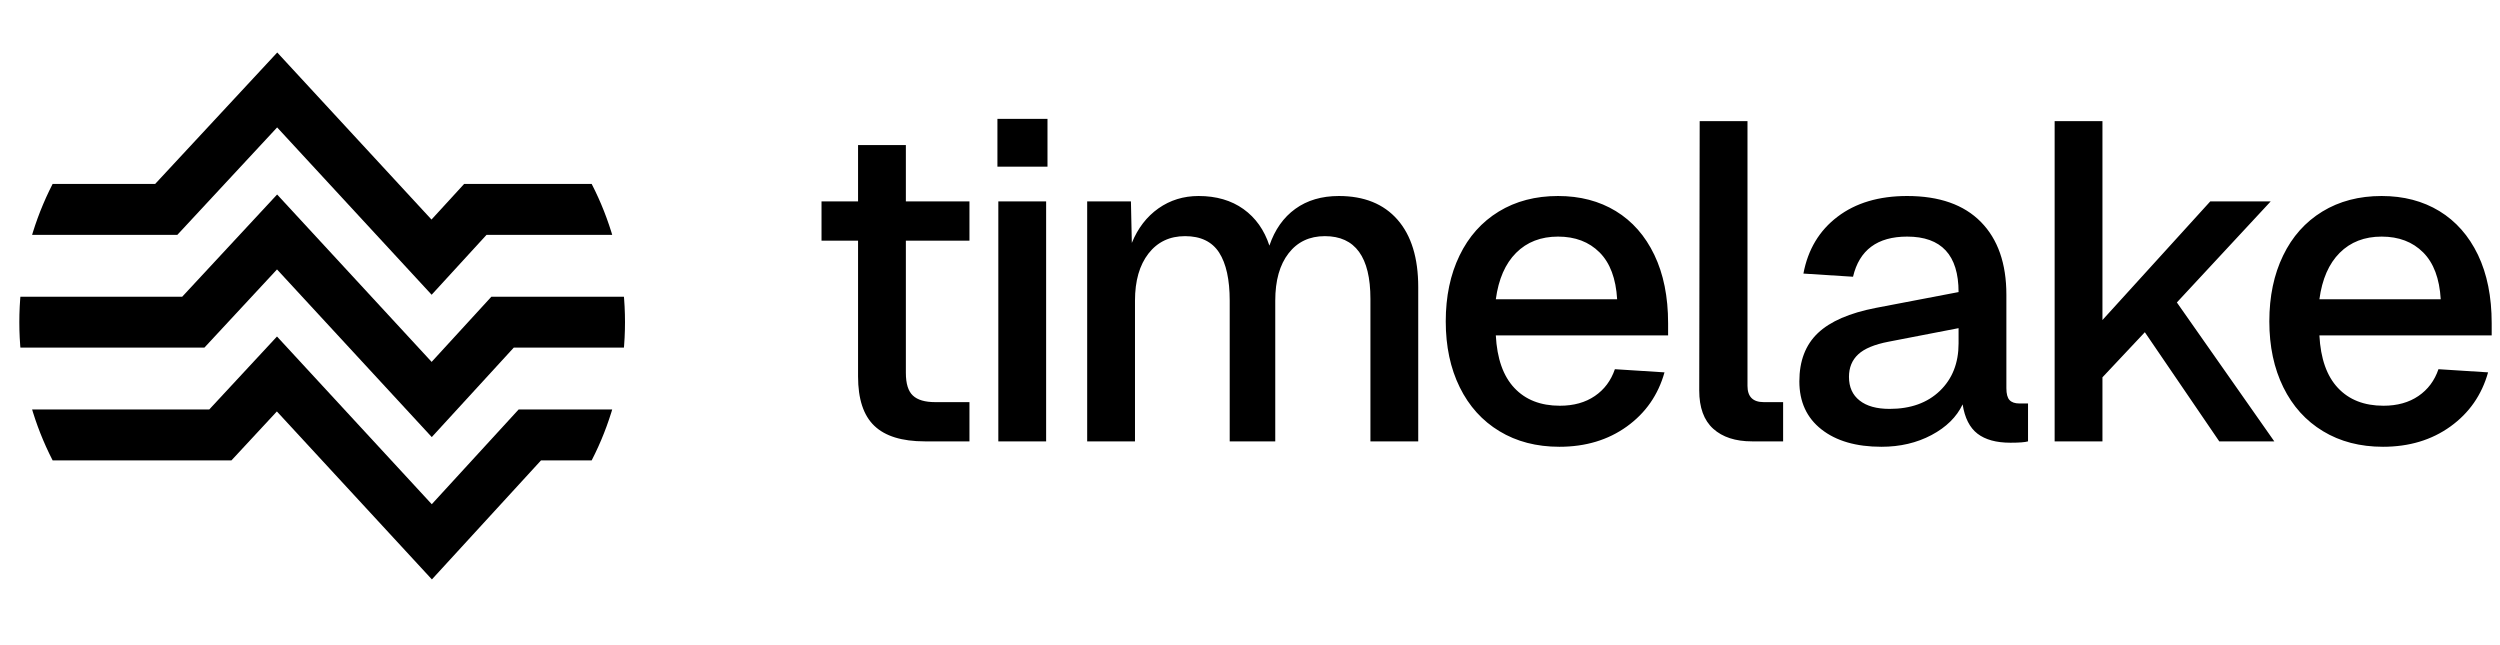
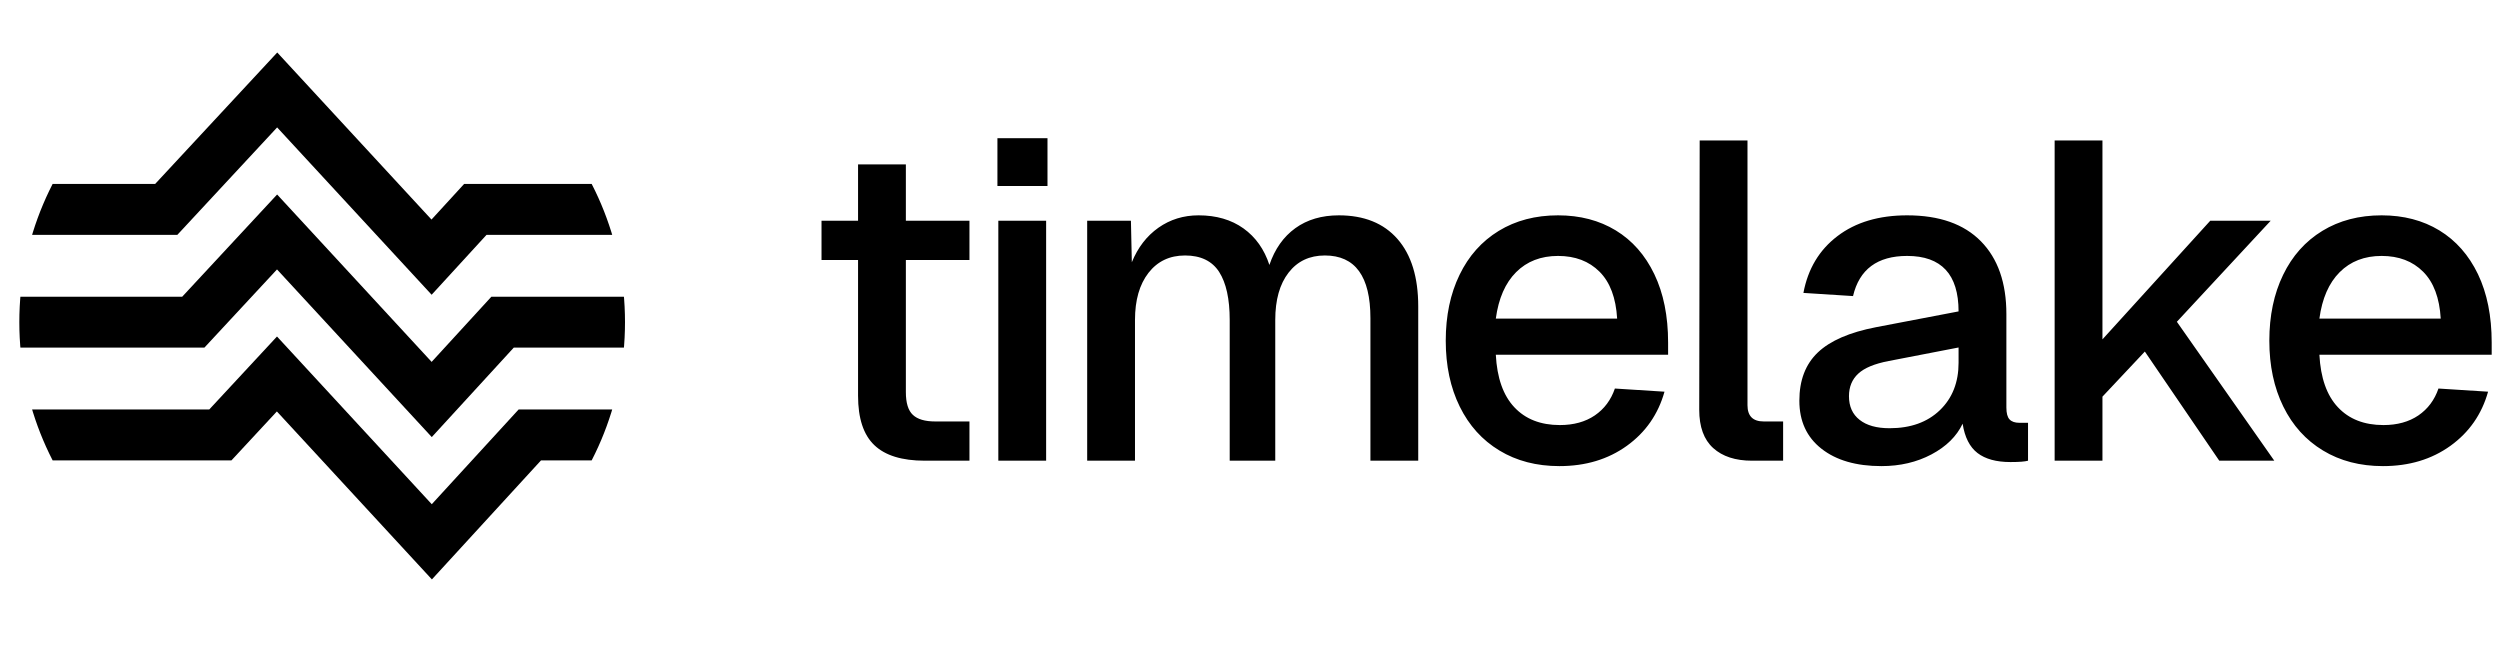
<svg xmlns="http://www.w3.org/2000/svg" viewBox="0 0 388 100">
  <defs>
    <clipPath id="tl-lockup-v1">
      <circle cx="50" cy="50" r="47" />
    </clipPath>
  </defs>
  <g clip-path="url(#tl-lockup-v1)" fill="none" stroke="#000" stroke-width="7.9" stroke-linejoin="miter" stroke-miterlimit="12" stroke-linecap="butt">
    <polyline points="-6,32.5 25.8,32.5 43.02,13.96 66.98,39.91 73.77,32.5 106,32.5" />
    <polyline points="-6,50 30,50 43,36 67,62 78,50 106,50" />
    <polyline points="-6,67.5 34.2,67.5 42.98,58.04 67.02,84.09 82.23,67.5 106,67.5" />
  </g>
-   <path fill="#000" d="M143.53 68.50Q138.21 68.50 135.69 66.08Q133.17 63.67 133.17 58.42L133.17 58.42L133.17 37.35L127.50 37.35L127.50 31.26L133.17 31.26L133.17 22.51L140.59 22.51L140.59 31.26L150.46 31.26L150.46 37.35L140.59 37.35L140.59 57.86Q140.59 60.38 141.68 61.39Q142.76 62.41 145.14 62.41L145.14 62.41L150.46 62.41L150.46 68.50L143.53 68.50ZM154.94 68.50L154.94 31.26L162.36 31.26L162.36 68.50L154.94 68.50ZM154.80 25.87L154.80 18.45L162.57 18.45L162.57 25.87L154.80 25.87ZM168.73 68.50L168.73 31.26L175.52 31.26L175.66 37.70Q177.06 34.27 179.79 32.34Q182.52 30.42 186.02 30.42L186.02 30.42Q190.15 30.42 192.99 32.45Q195.82 34.48 197.01 38.12L197.01 38.12Q198.27 34.41 201.04 32.41Q203.80 30.42 207.79 30.42L207.79 30.42Q213.67 30.42 216.89 34.09Q220.11 37.77 220.11 44.56L220.11 44.56L220.11 68.50L212.69 68.50L212.69 46.38Q212.69 36.65 205.62 36.65L205.62 36.65Q202.05 36.65 199.99 39.31Q197.92 41.97 197.92 46.66L197.92 46.66L197.92 68.50L190.85 68.50L190.85 46.66Q190.85 41.76 189.21 39.20Q187.56 36.65 183.92 36.65L183.92 36.65Q180.35 36.65 178.25 39.34Q176.15 42.04 176.15 46.66L176.15 46.66L176.15 68.50L168.73 68.50ZM242.02 69.34Q236.70 69.34 232.71 66.92Q228.72 64.51 226.55 60.10Q224.38 55.69 224.38 49.88L224.38 49.88Q224.38 44.07 226.52 39.66Q228.65 35.25 232.61 32.83Q236.56 30.42 241.81 30.42L241.81 30.42Q246.92 30.42 250.77 32.76Q254.62 35.11 256.75 39.55Q258.89 44 258.89 50.16L258.89 50.16L258.89 52.05L232.15 52.05Q232.43 57.44 235.02 60.20Q237.61 62.97 242.09 62.97L242.09 62.97Q245.31 62.97 247.52 61.46Q249.72 59.96 250.63 57.30L250.63 57.30L258.33 57.79Q256.86 63.04 252.49 66.19Q248.11 69.34 242.02 69.34L242.02 69.34ZM250.98 46.45Q250.70 41.62 248.25 39.17Q245.80 36.72 241.81 36.72L241.81 36.72Q237.82 36.72 235.30 39.24Q232.78 41.76 232.15 46.45L232.15 46.45L250.98 46.45ZM271.91 68.50Q268.06 68.50 265.89 66.54Q263.72 64.58 263.72 60.59L263.72 60.59L263.79 18.80L271.21 18.80L271.21 59.89Q271.21 62.41 273.73 62.41L273.73 62.41L276.74 62.41L276.74 68.50L271.91 68.50ZM292.00 69.34Q286.12 69.34 282.69 66.64Q279.26 63.95 279.26 59.19L279.26 59.19Q279.26 54.43 282.13 51.70Q285.00 48.97 291.16 47.78L291.16 47.78L303.97 45.33Q303.97 36.72 295.99 36.72L295.99 36.72Q289.06 36.72 287.59 42.95L287.59 42.95L279.89 42.46Q280.94 36.86 285.18 33.64Q289.41 30.42 295.99 30.42L295.99 30.42Q303.48 30.42 307.44 34.45Q311.39 38.47 311.39 45.75L311.39 45.75L311.39 60.24Q311.39 61.57 311.88 62.09Q312.37 62.62 313.42 62.62L313.42 62.62L314.75 62.62L314.75 68.50Q314.05 68.71 312.02 68.71L312.02 68.71Q308.73 68.71 306.91 67.31Q305.09 65.91 304.60 62.76L304.60 62.76Q303.20 65.70 299.77 67.52Q296.34 69.34 292.00 69.34L292.00 69.34ZM293.26 63.46Q298.16 63.46 301.07 60.66Q303.97 57.86 303.97 53.31L303.97 53.31L303.97 50.93L293.12 53.03Q289.83 53.66 288.40 54.99Q286.96 56.32 286.96 58.49L286.96 58.49Q286.96 60.87 288.61 62.16Q290.25 63.46 293.26 63.46L293.26 63.46ZM318.88 68.50L318.88 18.80L326.30 18.80L326.30 49.67L343.03 31.26L352.41 31.26L337.85 46.94L352.97 68.50L344.43 68.50L332.88 51.56L326.30 58.56L326.30 68.50L318.88 68.50ZM369.84 69.34Q364.52 69.34 360.53 66.92Q356.54 64.51 354.37 60.10Q352.20 55.69 352.20 49.88L352.20 49.88Q352.20 44.07 354.34 39.66Q356.47 35.25 360.43 32.83Q364.38 30.42 369.63 30.42L369.63 30.42Q374.74 30.42 378.59 32.76Q382.44 35.11 384.58 39.55Q386.71 44 386.71 50.16L386.71 50.16L386.71 52.05L359.97 52.05Q360.25 57.44 362.84 60.20Q365.43 62.97 369.91 62.97L369.91 62.97Q373.13 62.97 375.34 61.46Q377.54 59.96 378.45 57.30L378.45 57.30L386.15 57.79Q384.68 63.04 380.31 66.19Q375.93 69.34 369.84 69.34L369.84 69.34ZM378.80 46.45Q378.52 41.62 376.07 39.17Q373.62 36.72 369.63 36.72L369.63 36.72Q365.64 36.72 363.12 39.24Q360.60 41.76 359.97 46.45L359.97 46.45L378.80 46.45Z" />
+   <path fill="#000" d="M143.53 71.50Q138.21 71.50 135.69 69.08Q133.17 66.67 133.17 61.42L133.17 61.42L133.17 40.35L127.50 40.35L127.50 34.26L133.17 34.26L133.17 25.51L140.59 25.51L140.59 34.26L150.46 34.26L150.46 40.35L140.59 40.35L140.59 60.86Q140.59 63.38 141.68 64.39Q142.76 65.41 145.14 65.41L145.14 65.41L150.46 65.41L150.46 71.50L143.53 71.50ZM154.94 71.50L154.94 34.26L162.36 34.26L162.36 71.50L154.94 71.50ZM154.80 28.87L154.80 21.45L162.57 21.45L162.57 28.87L154.80 28.87ZM168.73 71.50L168.73 34.26L175.52 34.26L175.66 40.70Q177.06 37.27 179.79 35.34Q182.52 33.42 186.02 33.42L186.02 33.42Q190.15 33.42 192.99 35.45Q195.82 37.48 197.01 41.12L197.01 41.12Q198.27 37.41 201.04 35.41Q203.80 33.42 207.79 33.42L207.79 33.42Q213.67 33.42 216.89 37.09Q220.11 40.77 220.11 47.56L220.11 47.56L220.11 71.50L212.69 71.50L212.69 49.38Q212.69 39.65 205.62 39.65L205.62 39.65Q202.05 39.65 199.99 42.31Q197.92 44.97 197.92 49.66L197.92 49.66L197.92 71.50L190.85 71.50L190.85 49.66Q190.85 44.76 189.21 42.20Q187.56 39.65 183.92 39.65L183.92 39.65Q180.35 39.65 178.25 42.34Q176.15 45.04 176.15 49.66L176.15 49.66L176.15 71.50L168.73 71.50ZM242.02 72.34Q236.70 72.34 232.71 69.92Q228.72 67.51 226.55 63.10Q224.38 58.69 224.38 52.88L224.38 52.88Q224.38 47.07 226.52 42.66Q228.65 38.25 232.61 35.83Q236.56 33.42 241.81 33.42L241.81 33.42Q246.92 33.42 250.77 35.76Q254.62 38.11 256.75 42.55Q258.89 47 258.89 53.16L258.89 53.16L258.89 55.05L232.15 55.05Q232.43 60.44 235.02 63.20Q237.61 65.97 242.09 65.97L242.09 65.97Q245.31 65.97 247.52 64.47Q249.72 62.96 250.63 60.30L250.63 60.30L258.33 60.79Q256.86 66.04 252.49 69.19Q248.11 72.34 242.02 72.34L242.02 72.34ZM250.98 49.45Q250.70 44.62 248.25 42.17Q245.80 39.72 241.81 39.72L241.81 39.72Q237.82 39.72 235.30 42.24Q232.78 44.76 232.15 49.45L232.15 49.45L250.98 49.45ZM271.91 71.50Q268.06 71.50 265.89 69.54Q263.72 67.58 263.72 63.59L263.72 63.59L263.79 21.80L271.21 21.80L271.21 62.89Q271.21 65.41 273.73 65.41L273.73 65.41L276.74 65.41L276.74 71.50L271.91 71.50ZM292.00 72.34Q286.12 72.34 282.69 69.64Q279.26 66.95 279.26 62.19L279.26 62.19Q279.26 57.43 282.13 54.70Q285.00 51.97 291.16 50.78L291.16 50.78L303.97 48.33Q303.97 39.72 295.99 39.72L295.99 39.72Q289.06 39.72 287.59 45.95L287.59 45.95L279.89 45.46Q280.94 39.86 285.18 36.64Q289.41 33.42 295.99 33.42L295.99 33.42Q303.48 33.42 307.44 37.45Q311.39 41.47 311.39 48.75L311.39 48.75L311.39 63.24Q311.39 64.57 311.88 65.09Q312.37 65.62 313.42 65.62L313.42 65.62L314.75 65.62L314.75 71.50Q314.05 71.71 312.02 71.71L312.02 71.71Q308.73 71.71 306.91 70.31Q305.09 68.91 304.60 65.76L304.60 65.76Q303.20 68.70 299.77 70.52Q296.34 72.34 292.00 72.34L292.00 72.34ZM293.26 66.46Q298.16 66.46 301.07 63.66Q303.97 60.86 303.97 56.31L303.97 56.31L303.97 53.93L293.12 56.03Q289.83 56.66 288.40 57.99Q286.96 59.32 286.96 61.49L286.96 61.49Q286.96 63.87 288.61 65.16Q290.25 66.46 293.26 66.46L293.26 66.46ZM318.88 71.50L318.88 21.80L326.30 21.80L326.30 52.67L343.03 34.26L352.41 34.26L337.85 49.94L352.97 71.50L344.43 71.50L332.88 54.56L326.30 61.56L326.30 71.50L318.88 71.50ZM369.84 72.34Q364.52 72.34 360.53 69.92Q356.54 67.51 354.37 63.10Q352.20 58.69 352.20 52.88L352.20 52.88Q352.20 47.07 354.34 42.66Q356.47 38.25 360.43 35.83Q364.38 33.42 369.63 33.42L369.63 33.42Q374.74 33.42 378.59 35.76Q382.44 38.11 384.58 42.55Q386.71 47 386.71 53.16L386.71 53.16L386.71 55.05L359.97 55.05Q360.25 60.44 362.84 63.20Q365.43 65.97 369.91 65.97L369.91 65.97Q373.13 65.97 375.34 64.47Q377.54 62.96 378.45 60.30L378.45 60.30L386.15 60.79Q384.68 66.04 380.31 69.19Q375.93 72.34 369.84 72.34L369.84 72.34ZM378.80 49.45Q378.52 44.62 376.07 42.17Q373.62 39.72 369.63 39.72L369.63 39.72Q365.64 39.72 363.12 42.24Q360.60 44.76 359.97 49.45L359.97 49.45L378.80 49.45Z" />
</svg>
